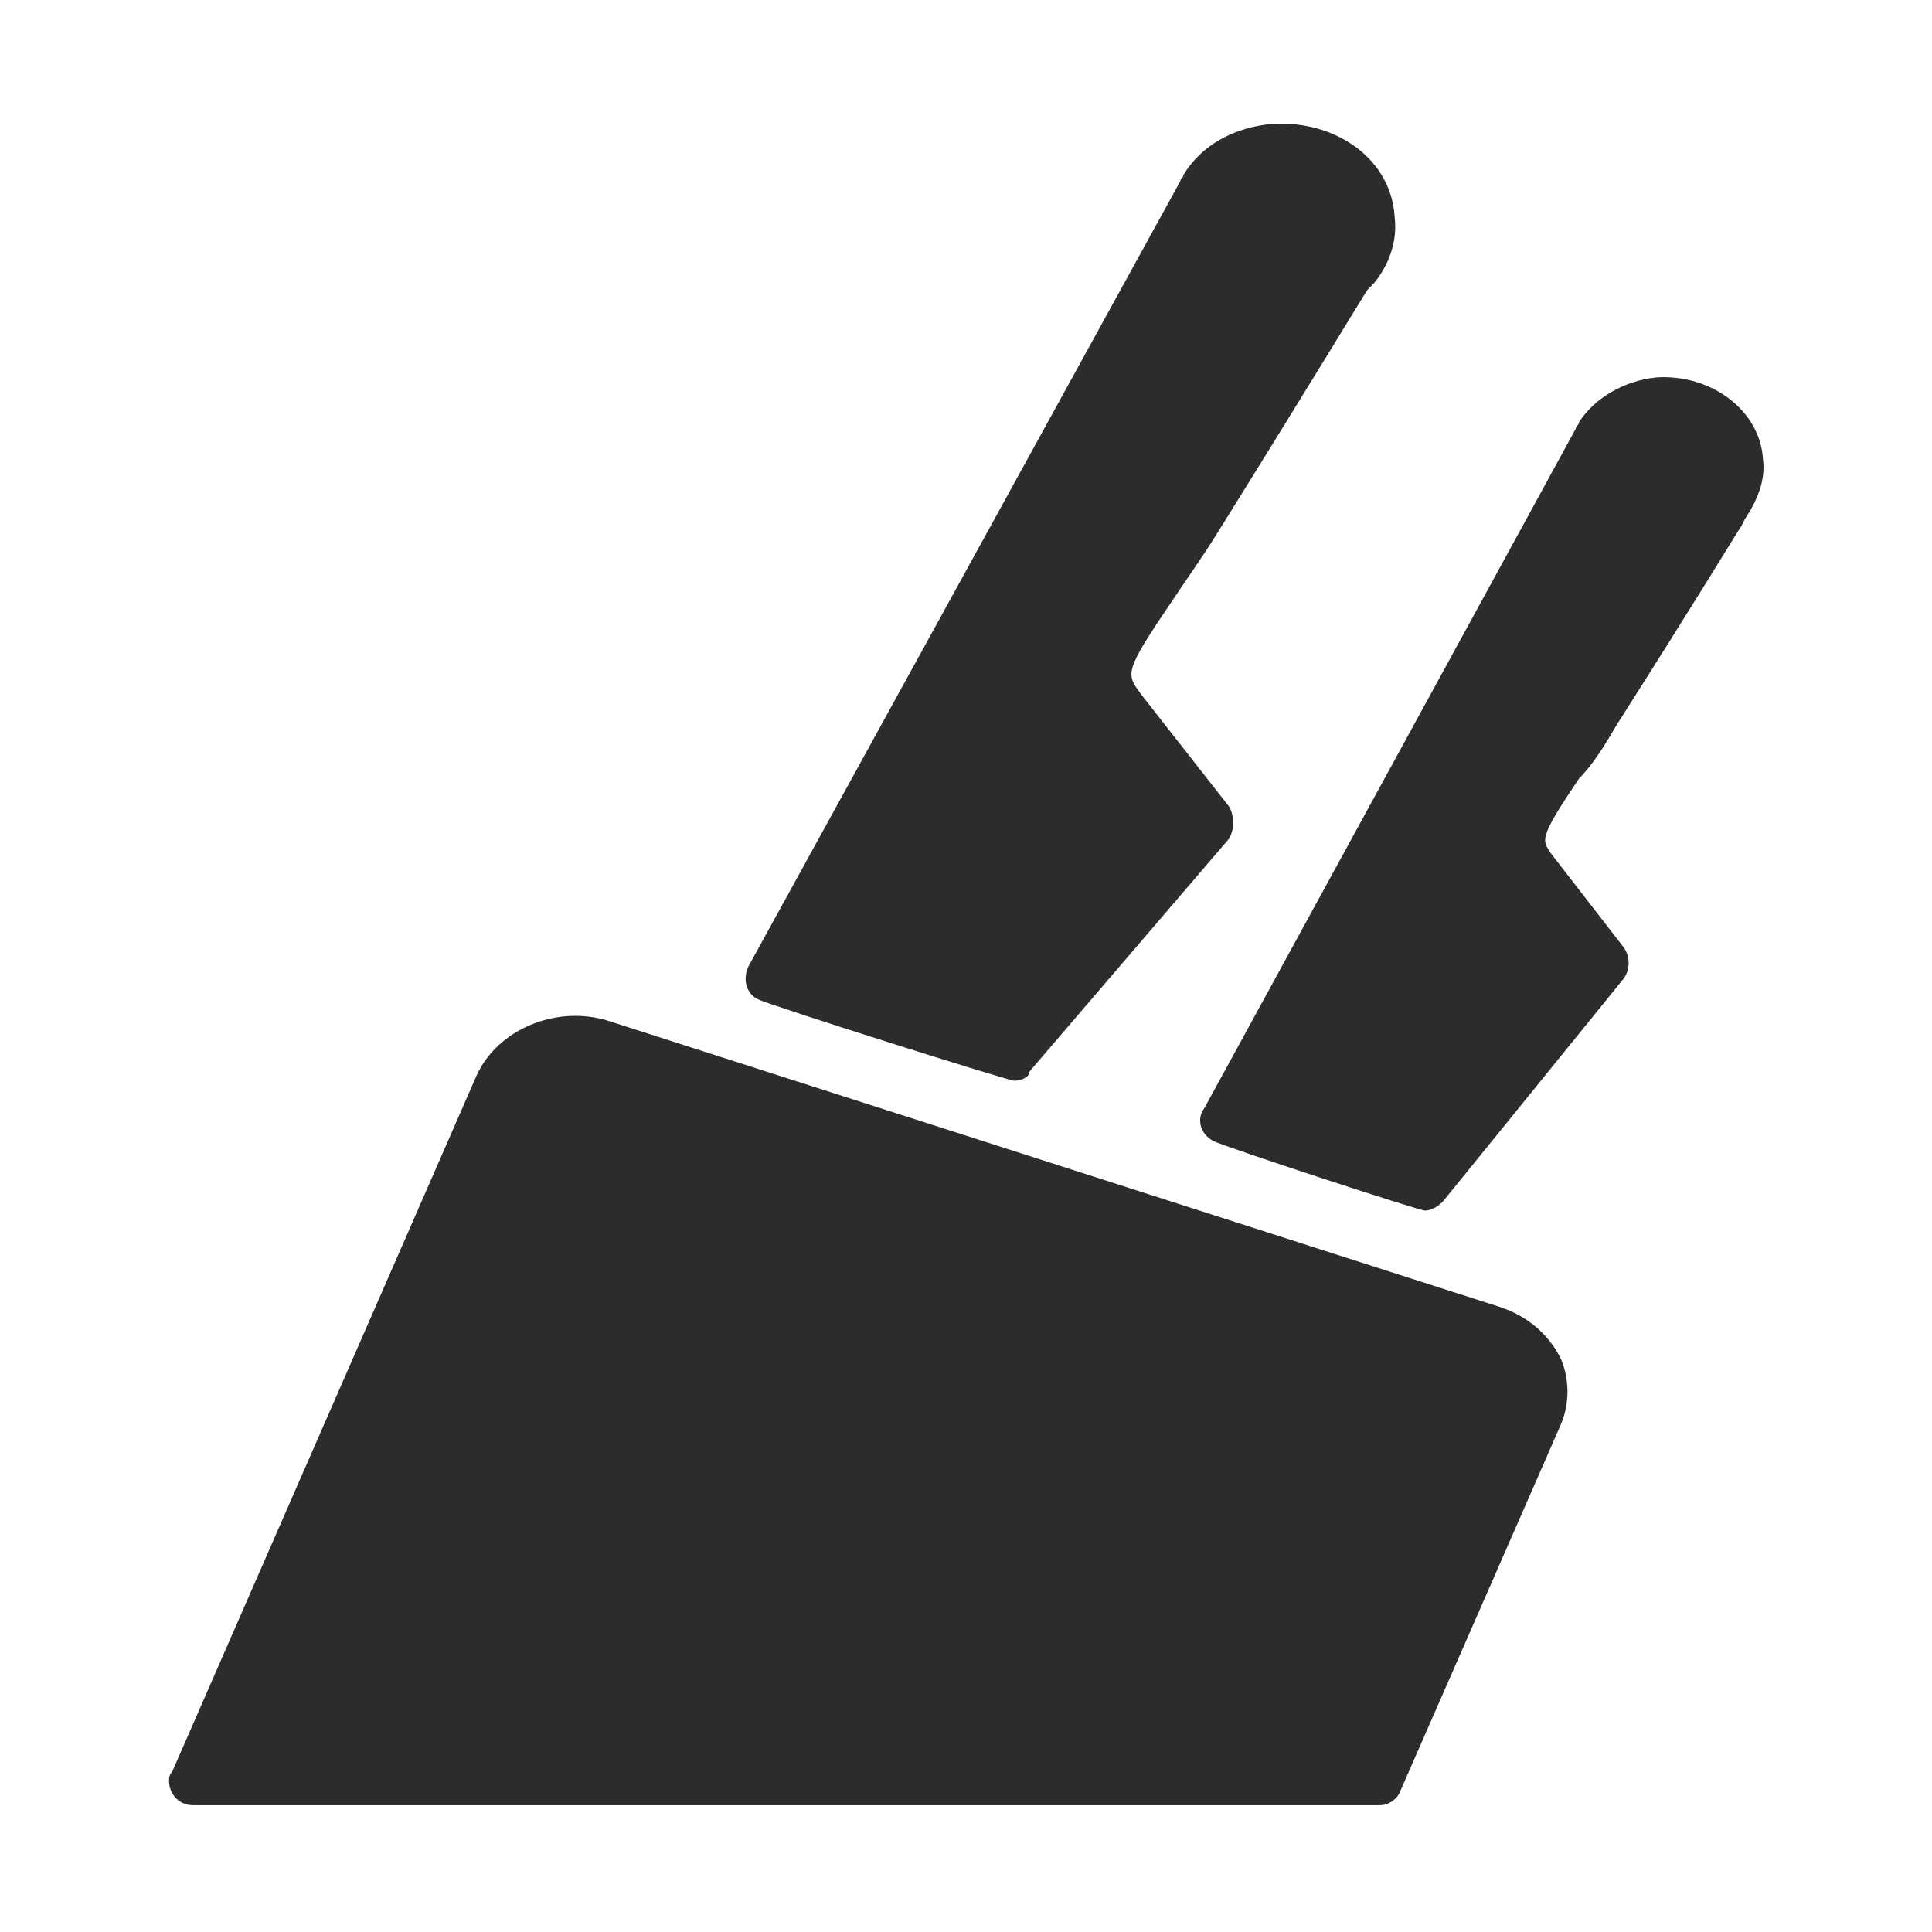
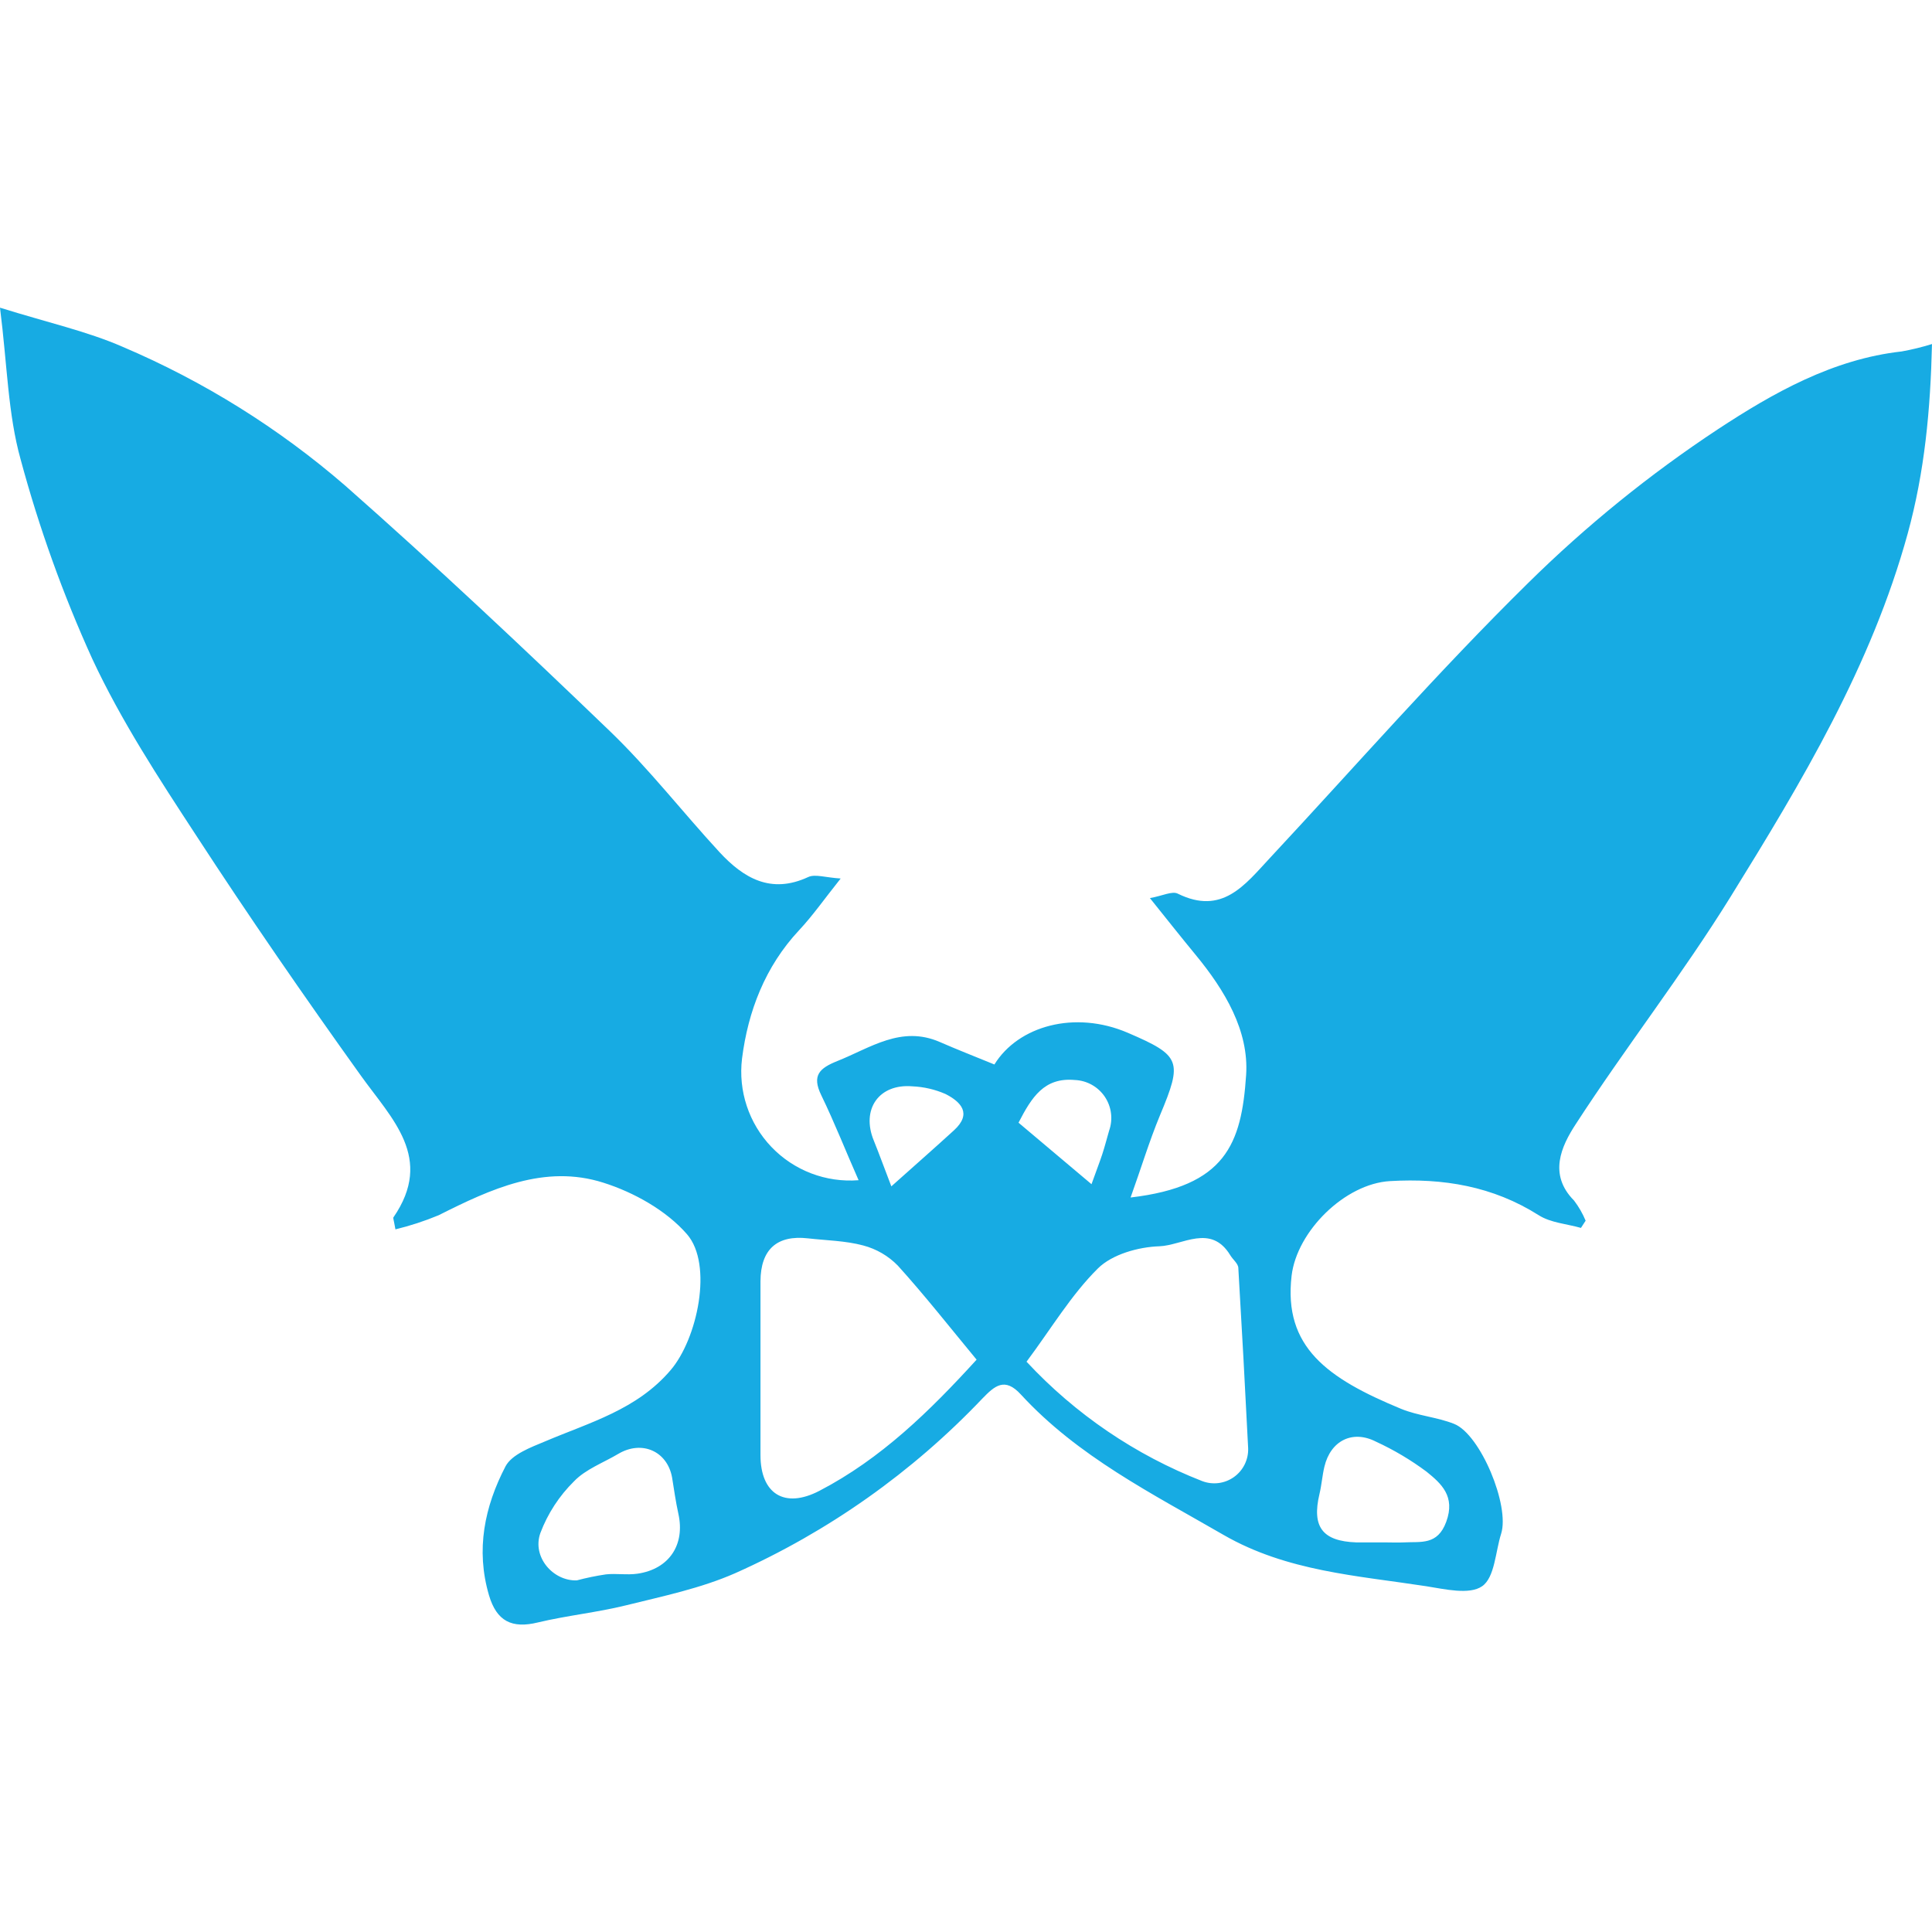
- <svg xmlns="http://www.w3.org/2000/svg" viewBox="0 0 1024 1024" version="1.1" width="48" height="48">
-   <path d="M731.2 956.8H102.4c-8 0-12.8-6.4-12.8-12.8 0-1.6 0-3.2 1.6-4.8l161.6-369.6c11.2-24 41.6-36.8 68.8-28.8l473.6 152c14.4 4.8 25.6 14.4 32 27.2 4.8 11.2 4.8 24 0 35.2l-84.8 193.6c-1.6 4.8-6.4 8-11.2 8zM537.6 572.8c-3.2 0-129.6-40-136-43.2-6.4-3.2-8-11.2-4.8-17.6L625.6 96c0-1.6 1.6-1.6 1.6-3.2 9.6-16 27.2-25.6 48-27.2 33.6-1.6 62.4 19.2 64 49.6 1.6 12.8-3.2 25.6-11.2 35.2l-3.2 3.2c-3.2 4.8-27.2 44.8-80 129.6-8 12.8-16 24-22.4 33.6-27.2 40-25.6 40-17.6 51.2l46.4 59.2c3.2 4.8 3.2 12.8 0 17.6l-105.6 123.2c0 3.2-4.8 4.8-8 4.8zM755.2 641.6c-3.2 0-105.6-33.6-112-36.8-6.4-3.2-9.6-11.2-4.8-17.6l196.8-360c0-1.6 1.6-1.6 1.6-3.2 8-12.8 24-22.4 41.6-24 28.8-1.6 54.4 17.6 56 43.2 1.6 11.2-3.2 22.4-9.6 32l-1.6 3.2c-3.2 4.8-22.4 36.8-67.2 107.2-6.4 11.2-12.8 20.8-19.2 27.2-9.6 14.4-16 24-17.6 30.4 0 1.6-1.6 3.2 3.2 9.6l38.4 49.6c3.2 4.8 3.2 11.2 0 16l-96 118.4c-3.2 3.2-6.4 4.8-9.6 4.8z" fill="#2c2c2c" />
+ <svg xmlns="http://www.w3.org/2000/svg" viewBox="0 0 1502 1024" version="1.1" width="48" height="48">
+   <path d="M307.43 716.746c-1.379-7.731-1.921-8.815-1.576-9.307 31.762-46.142-1.133-76.427-25.41-110.356-43.975-61.407-86.916-123.553-128.034-186.733-29.005-44.32-58.305-89.181-80.612-136.997A1011.126 1011.126 0 0 1 16.004 118.038C6.155 82.779 5.663 44.96 0 0.197c37.327 11.671 67.612 18.319 95.484 30.482a658.687 658.687 0 0 1 172.748 107.746c70.271 61.949 138.572 126.212 206.086 191.165 30.334 29.202 56.384 62.835 85.044 93.908 18.713 20.19 39.986 32.796 68.942 19.353 5.417-2.511 13.345 0.394 25.262 1.133-12.508 15.66-21.569 28.709-32.353 40.232-26.395 28.217-39.691 63.081-44.32 99.67a84.601 84.601 0 0 0 90.609 94.647c-9.849-22.209-18.466-44.32-29.005-66.036-7.633-15.61-1.182-21.126 12.557-26.641 25.705-10.243 49.589-27.823 79.578-14.773 13.641 5.959 27.527 11.375 42.448 17.482 18.516-29.99 62.491-42.35 103.757-24.622s42.645 21.914 25.016 64.017c-8.421 20.289-14.773 41.463-22.898 64.017 73.866-8.667 86.226-41.562 89.821-95.189 2.314-34.471-16.644-65.987-39.1-93.268-11.129-13.493-21.963-27.183-35.702-44.32 9.849-1.724 17.235-5.663 21.667-3.447 34.471 17.038 52.149-6.796 71.453-27.527 66.676-71.551 131.137-145.319 200.817-213.866a976.113 976.113 0 0 1 147.732-119.712c42.891-28.168 89.279-54.464 142.807-60.422a197.714 197.714 0 0 0 23.539-5.762c-1.182 51.164-5.712 99.325-18.86 147.289-28.266 102.871-82.336 192.987-137.588 282.217-37.573 60.669-81.794 117.25-120.697 177.278-10.883 16.743-21.323 38.755-1.133 59.093a70.616 70.616 0 0 1 9.012 15.66l-3.644 5.614c-11.031-3.152-23.489-3.94-32.796-9.849-35.702-22.603-74.26-28.955-115.674-26.542-35.16 2.068-72.389 39.05-76.476 73.57-6.5 55.547 27.921 79.824 84.946 103.412 13.197 5.466 28.168 6.5 41.414 11.769 20.485 8.174 43.433 63.672 36.539 85.389-4.481 14.133-4.924 33.978-14.773 40.823s-28.857 2.314-43.433 0c-53.676-8.273-108.337-11.523-157.581-39.888-55.596-32.156-113.261-60.964-157.581-109.174-12.557-13.739-20.387-6.697-29.891 3.102a604.913 604.913 0 0 1-192.298 135.864c-26.789 11.769-56.286 17.876-84.897 24.967-22.504 5.565-45.846 7.879-68.449 13.296-20.141 4.924-32.009-0.936-37.967-21.126-10.44-35.456-3.447-68.942 12.853-100.261 4.924-9.307 19.698-14.773 30.679-19.353 34.766-14.773 71.404-24.622 97.601-55.35 20.879-24.277 33.24-82.188 12.803-105.727-16.054-18.466-41.217-32.55-65.051-40.085-45.748-14.527-87.506 4.924-128.034 25.311a226.522 226.522 0 0 1-33.584 10.981z m451.813 101.295c-20.781-25.114-40.183-49.835-61.21-73.078a58.206 58.206 0 0 0-26.986-15.709c-13.788-3.693-28.561-3.89-42.891-5.515-24.08-2.758-36.834 8.568-36.933 33.437v135.076c0 30.039 18.614 41.857 45.698 27.823 48.062-24.967 86.029-62.195 122.322-102.033z m38.903 1.674a370.462 370.462 0 0 0 136.455 92.726 26.346 26.346 0 0 0 35.751-25.558q-3.496-70.025-7.633-140.001c0-3.398-4.136-6.549-6.155-9.849-15.118-25.065-37.228-7.781-55.202-7.14-16.398 0.542-36.736 6.254-47.816 17.235-20.83 20.633-36.293 46.782-55.547 72.586z m-349.78 169.941a206.332 206.332 0 0 1 22.652-4.678c8.076-0.886 16.497 0.64 24.622-0.542 24.622-3.595 37.081-22.554 31.762-46.536-2.068-9.406-3.398-18.91-4.924-28.365-3.792-20.436-23.539-29.054-41.759-18.27-11.671 6.943-25.41 11.917-34.471 21.372a112.079 112.079 0 0 0-26.149 40.183c-6.599 18.516 9.75 37.376 28.266 36.834z m628.303-29.546c4.924 0 9.849 0.246 14.773 0 13.099-0.739 26.198 2.462 32.944-16.103 7.19-19.698-3.792-29.546-15.315-38.853a219.333 219.333 0 0 0-39.395-23.391c-18.22-9.307-35.209-0.739-40.035 19.451-1.674 6.993-2.167 14.281-3.841 21.273-6.057 25.508 2.265 36.687 28.611 37.622h22.258z m-228.098-278.475c4.087-11.425 6.402-17.285 8.371-23.292s3.546-12.212 5.318-18.319a29.546 29.546 0 0 0-26.69-39.395c-23.834-2.167-33.535 13.444-43.729 33.19z m-155.611 1.674c18.22-16.3 33.634-29.793 48.702-43.581 14.232-13 5.368-22.111-6.599-28.217a71.995 71.995 0 0 0-25.705-5.959c-26.099-2.216-40.085 17.925-29.99 42.301 3.989 9.8 7.485 19.599 13.591 35.456z" fill="#17abe3" />
</svg>
